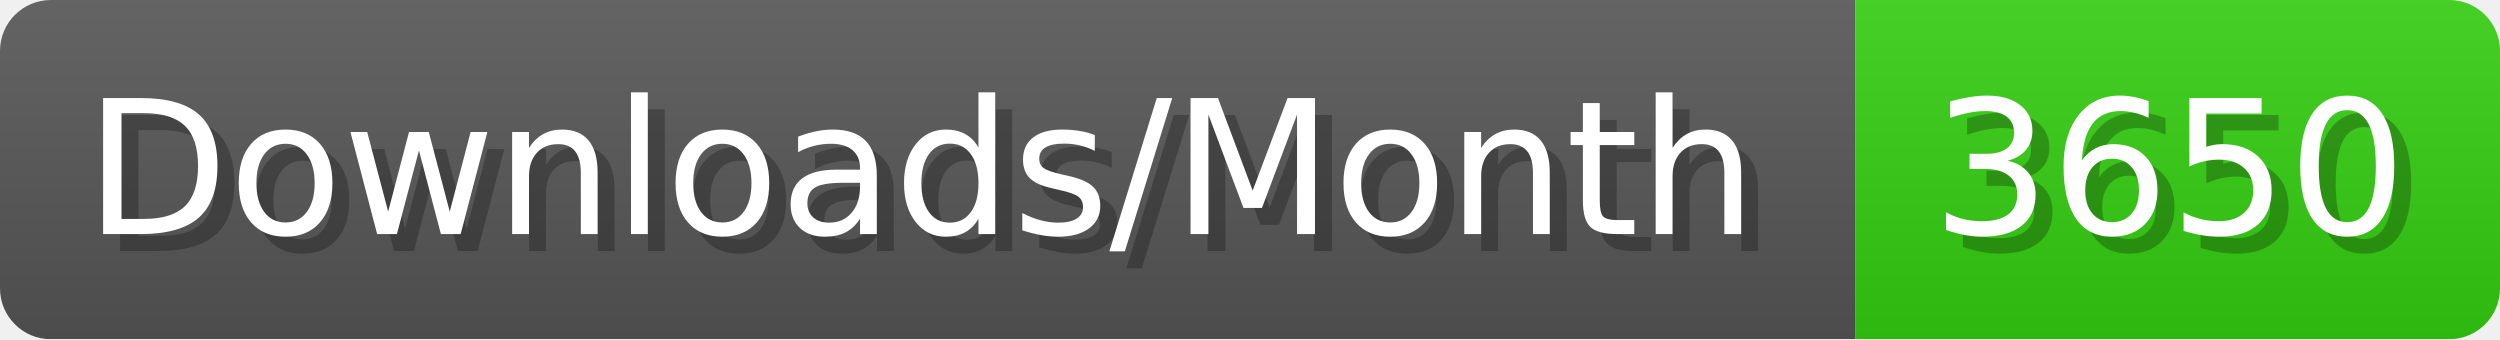
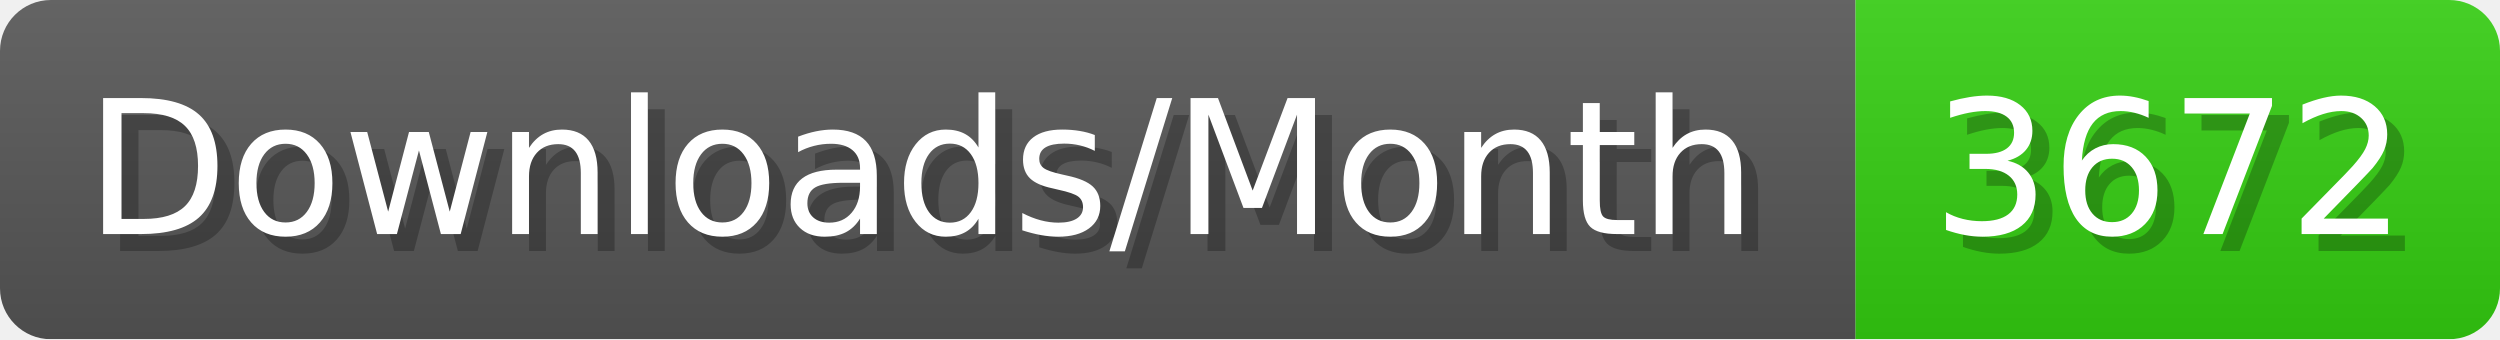
- <svg xmlns="http://www.w3.org/2000/svg" width="147.4" height="20" viewBox="0 0 1474 200" role="img" aria-label="Downloads/Month: 3650">
+ <svg xmlns="http://www.w3.org/2000/svg" width="147.4" height="20" viewBox="0 0 1474 200" role="img" aria-label="Downloads/Month: 3672">
  <linearGradient id="YlXUI" x2="0" y2="100%">
    <stop offset="0" stop-opacity=".1" stop-color="#EEE" />
    <stop offset="1" stop-opacity=".1" />
  </linearGradient>
  <mask id="JHhop">
    <rect width="1474" height="200" rx="30" fill="#FFF" />
  </mask>
  <g mask="url(#JHhop)">
    <rect width="1094" height="200" fill="#555" />
    <rect width="380" height="200" fill="#3C1" x="1094" />
    <rect width="1474" height="200" fill="url(#YlXUI)" />
  </g>
  <g aria-hidden="true" fill="#fff" text-anchor="start" font-family="Verdana,DejaVu Sans,sans-serif" font-size="110">
    <text x="60" y="148" textLength="994" fill="#000" opacity="0.25">Downloads/Month</text>
    <text x="50" y="138" textLength="994">Downloads/Month</text>
-     <text x="1149" y="148" textLength="280" fill="#000" opacity="0.25">3650</text>
-     <text x="1139" y="138" textLength="280">3650</text>
+     <text x="1149" y="148" textLength="280" fill="#000" opacity="0.25">3672</text>
+     <text x="1139" y="138" textLength="280">3672</text>
  </g>
</svg>
